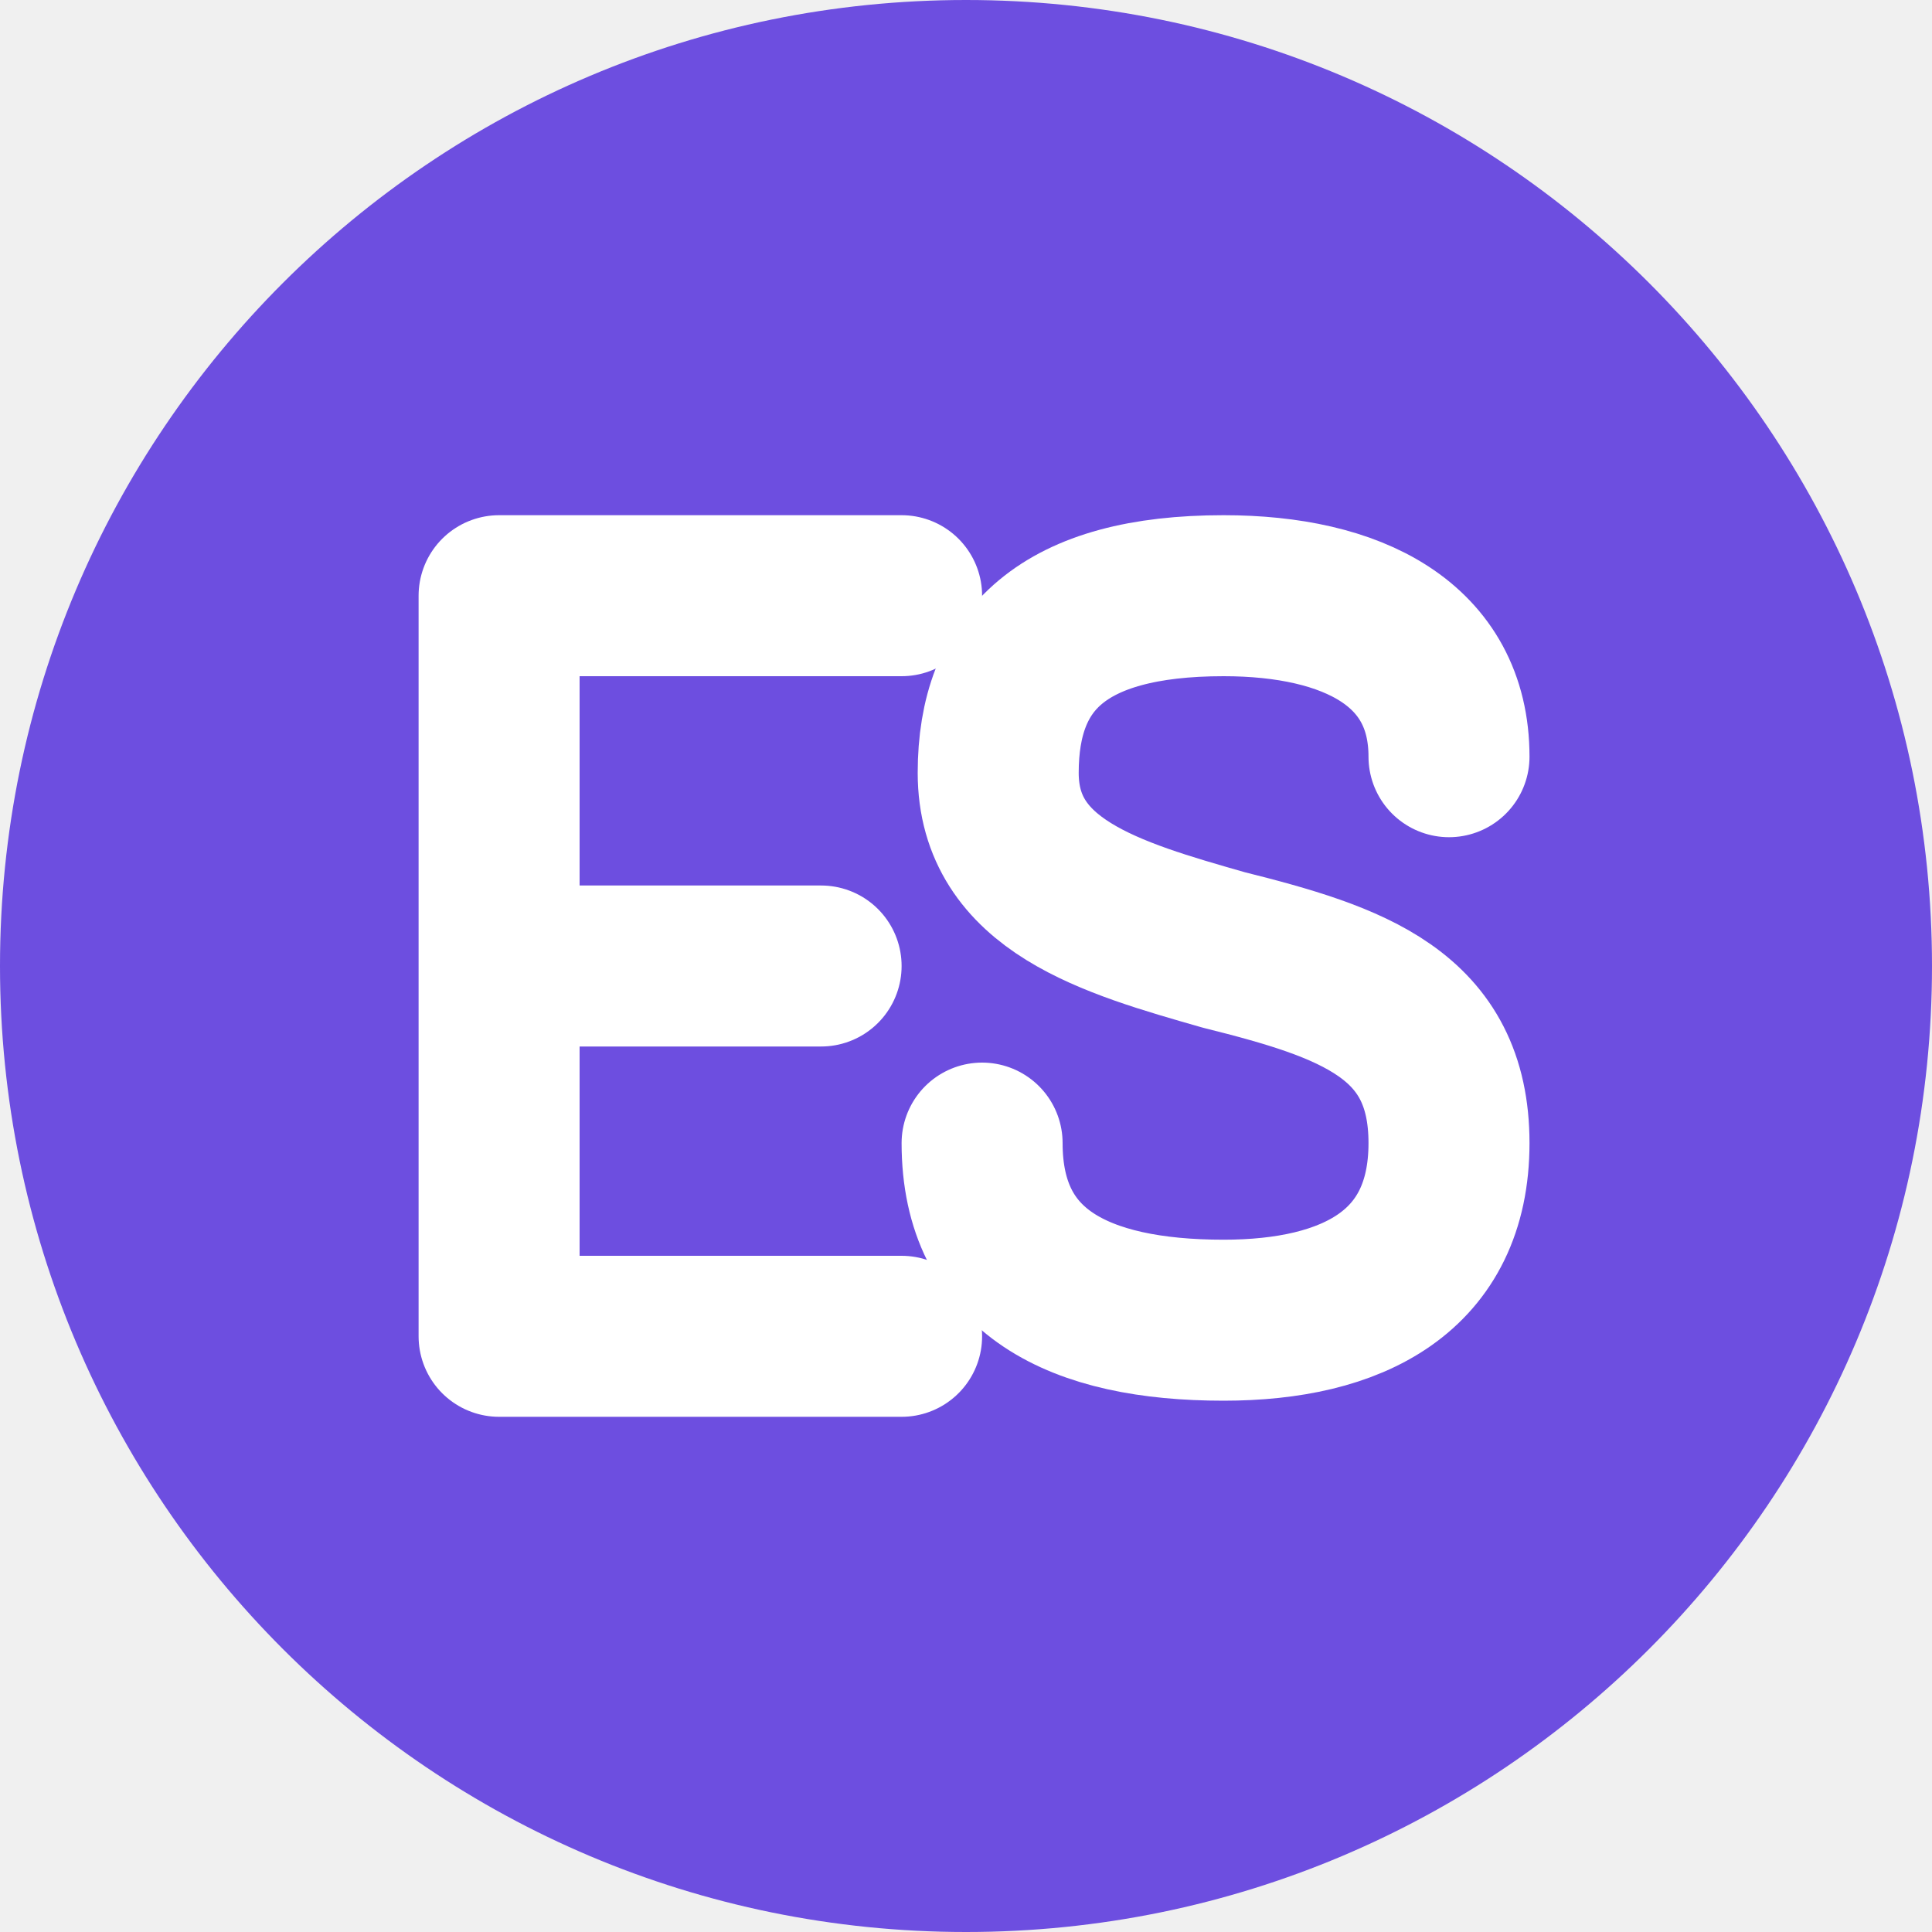
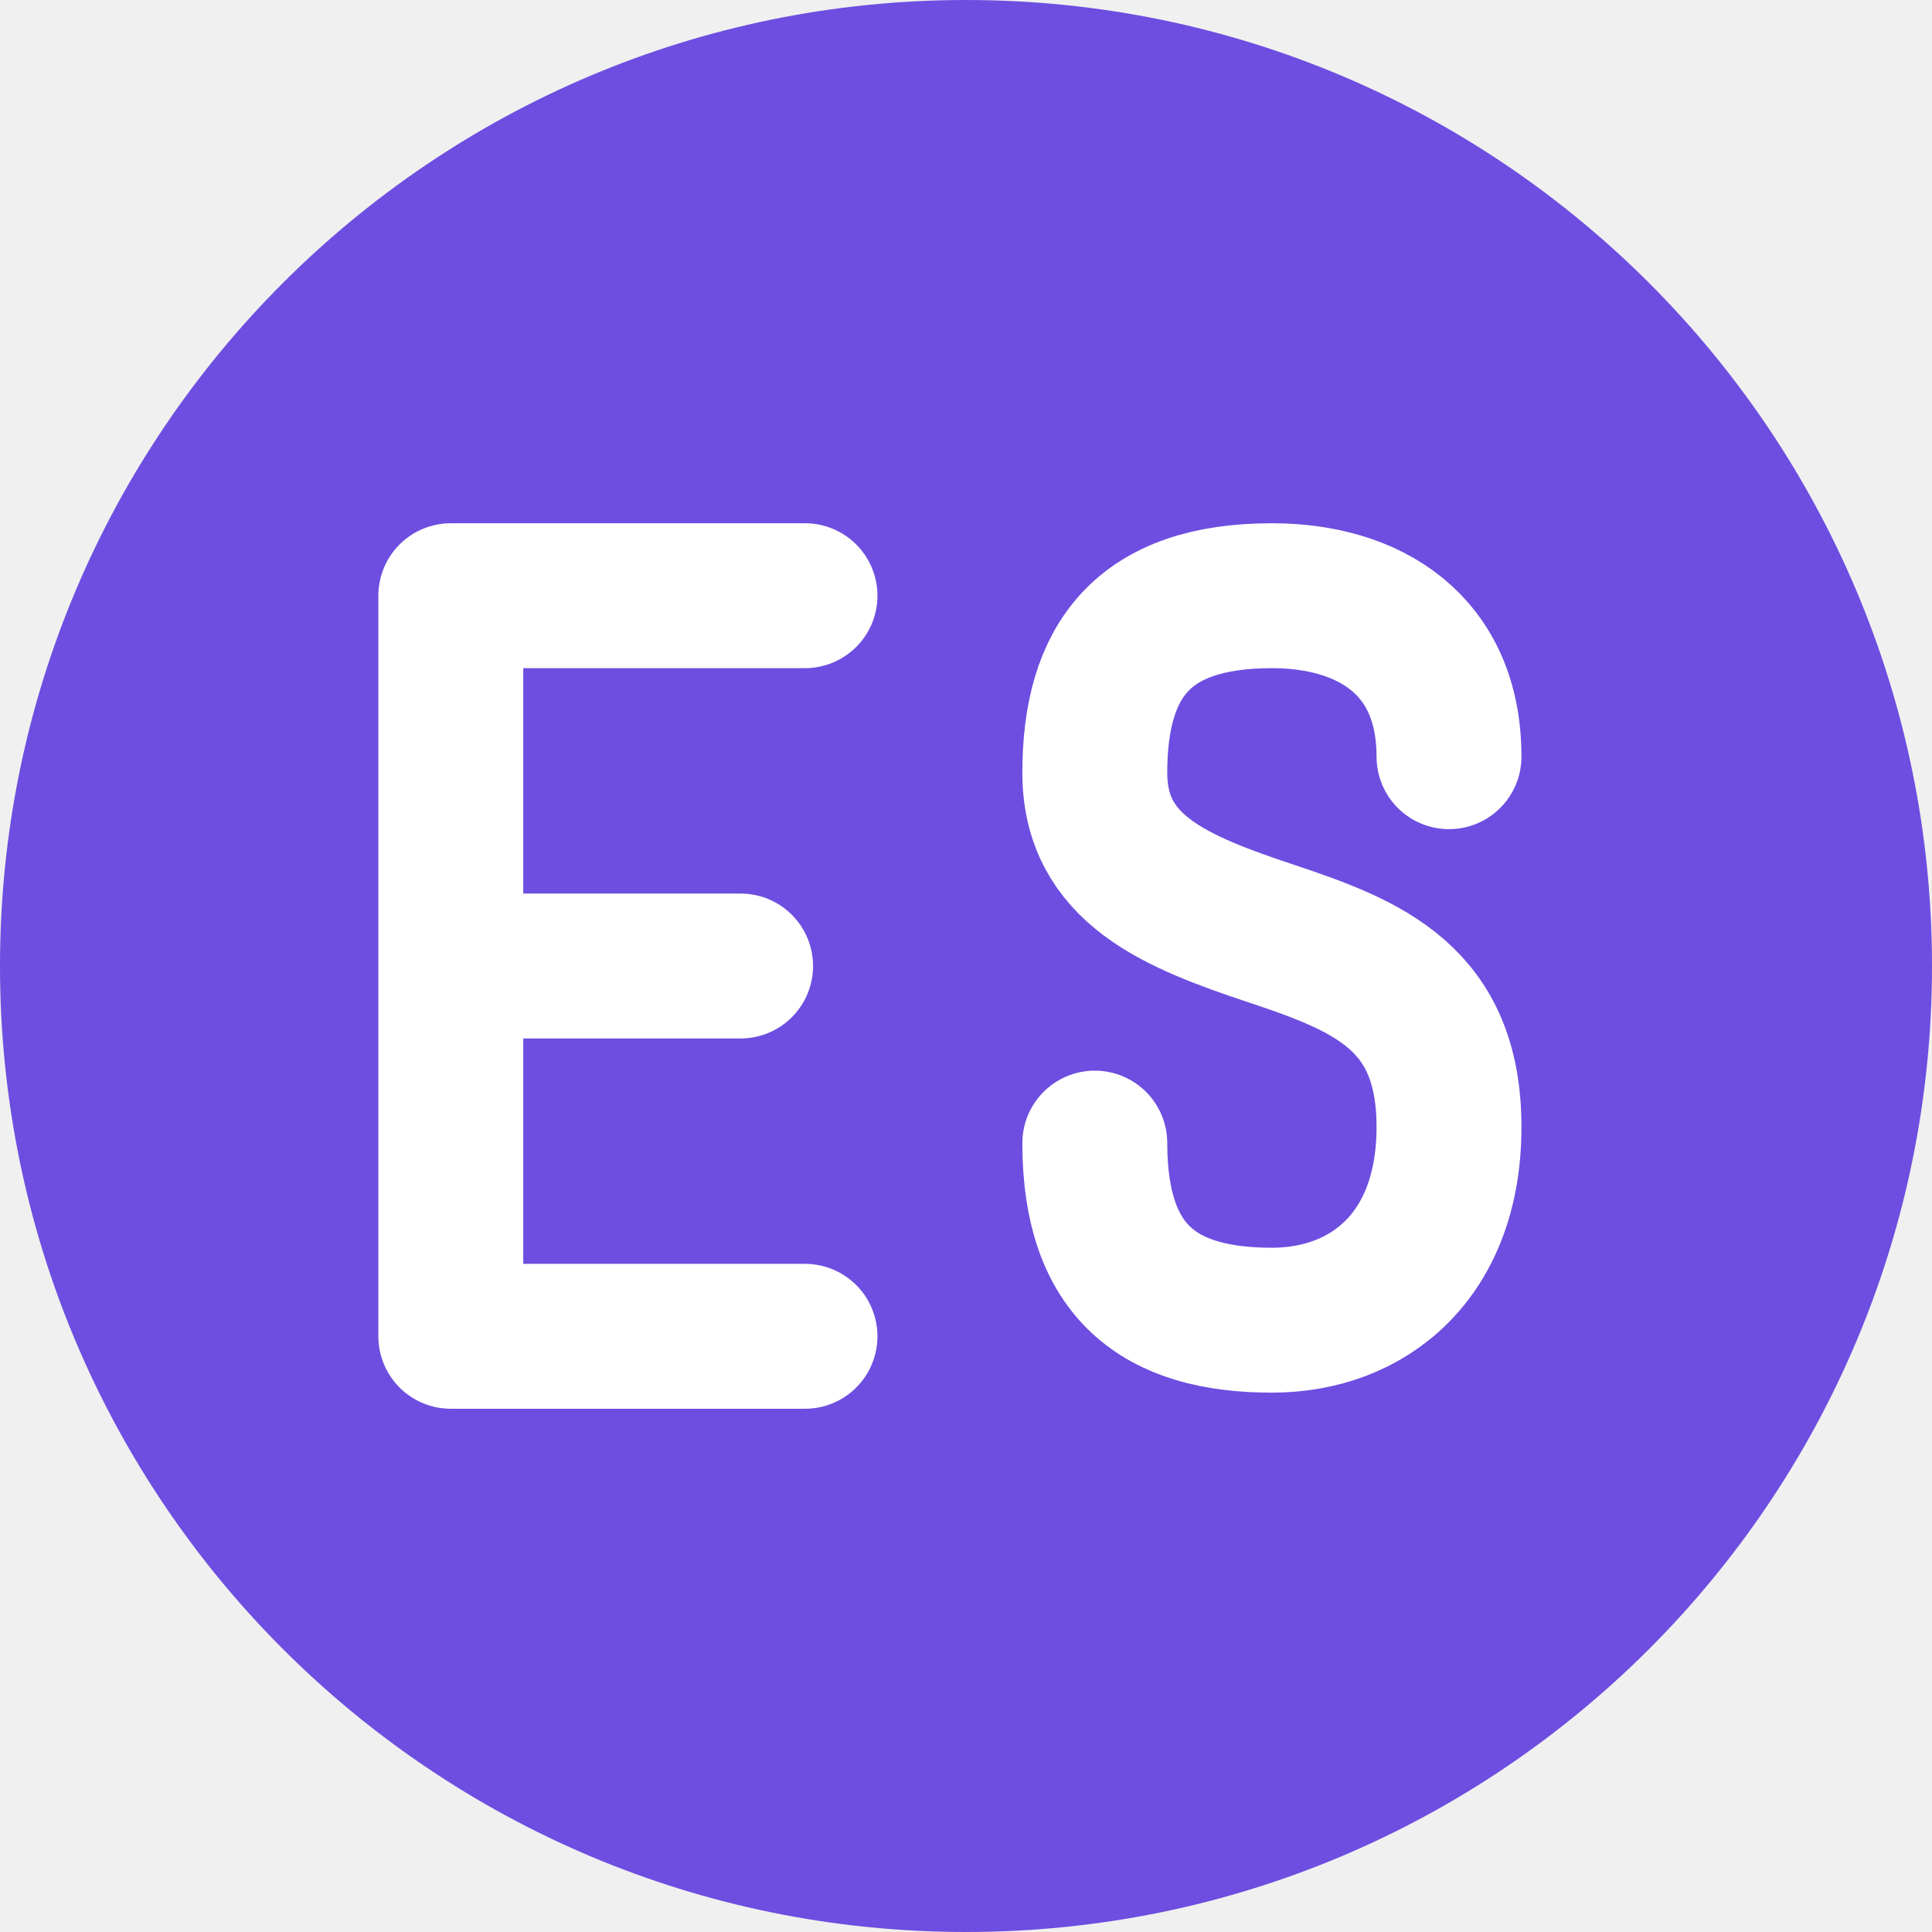
<svg xmlns="http://www.w3.org/2000/svg" viewBox="0 0 120 120">
  <circle cx="60" cy="60" r="60" fill="#6d4ee0" />
-   <g fill="none" stroke="#ffffff" stroke-width="10" stroke-linecap="round" stroke-linejoin="round">
-     <path d="M56 37 L31 37 L31 83 L56 83 M31 60 L51 60" />
-     <path d="M90 47 C90 40 84 37 76 37 C66 37 62 41 62 48 C62 55 69 57 76 59 C84 61 90 63 90 71 C90 79 84 82 76 82 C67 82 61 79 61 71" />
+   <g fill="none" stroke="#ffffff" stroke-width="9" stroke-linecap="round" stroke-linejoin="round">
+     <path d="M50 37 L28 37 L28 83 L50 83 M28 60 L46 60" />
+     <path d="M90 47 C90 40 85 37 79 37 C71 37 68 41 68 48 C68 54 73 56 79 58 C85 60 90 62 90 70 C90 78 85 82 79 82 C72 82 68 79 68 71" />
  </g>
</svg>
